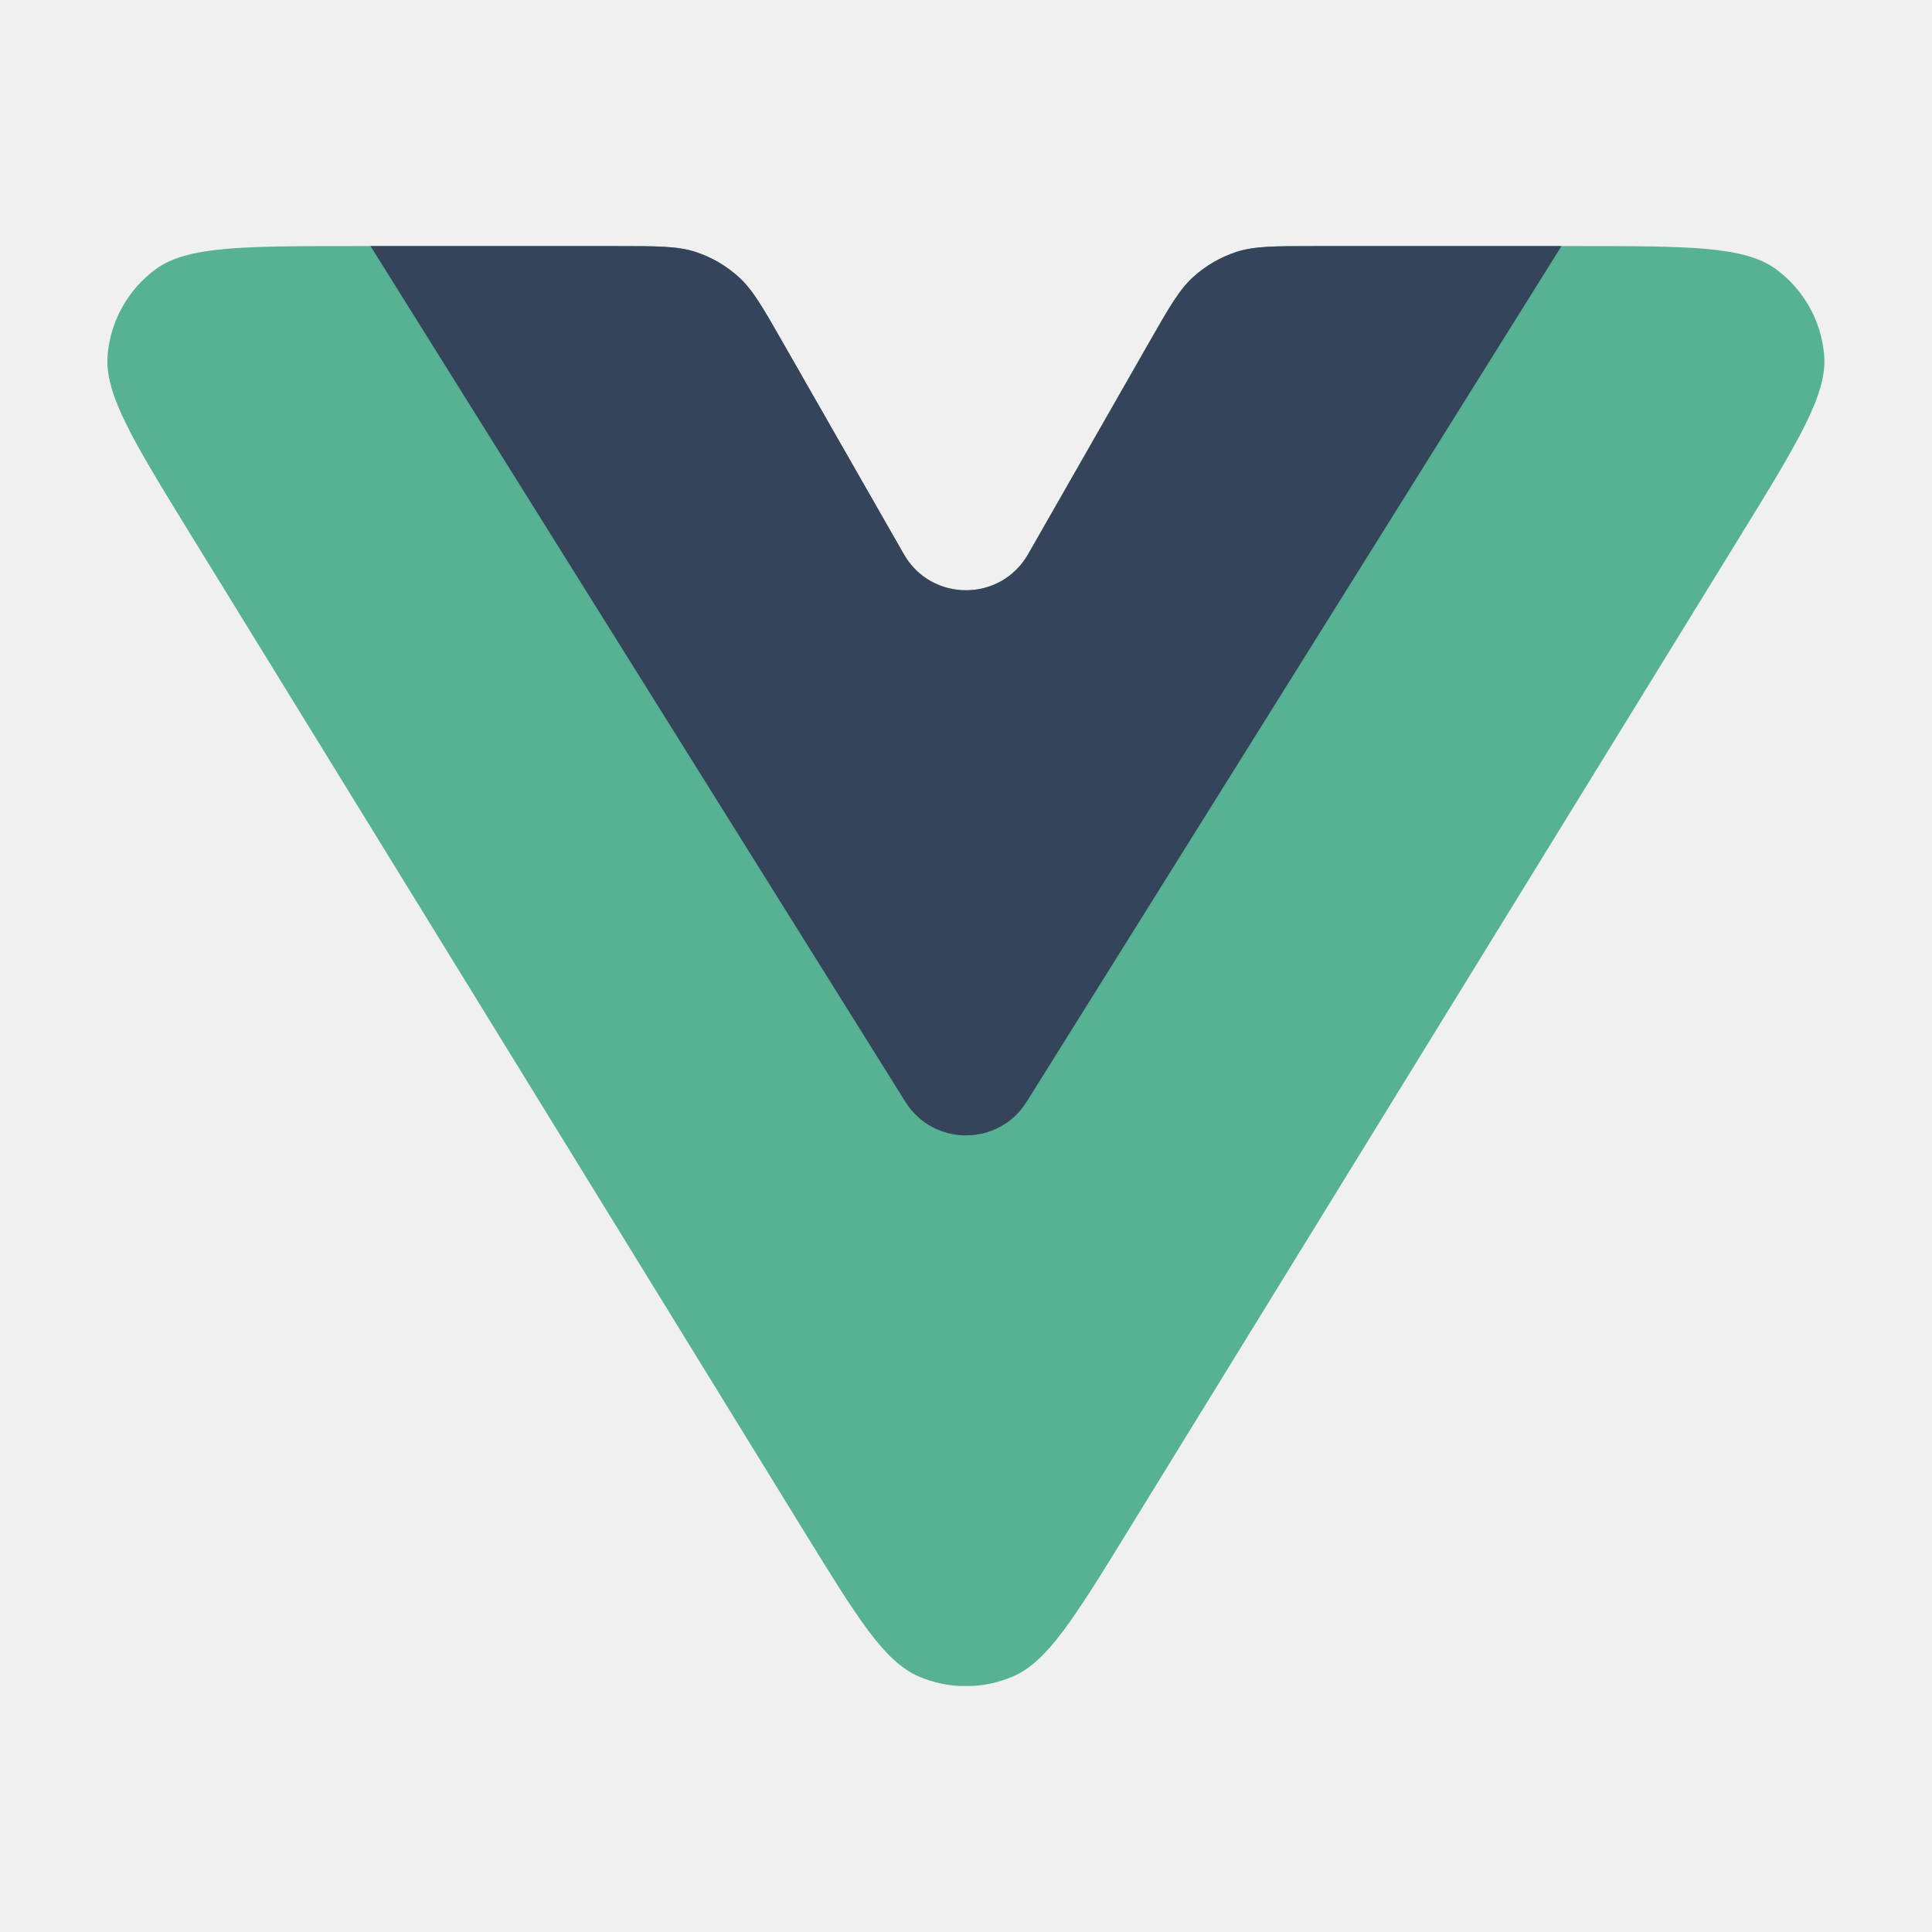
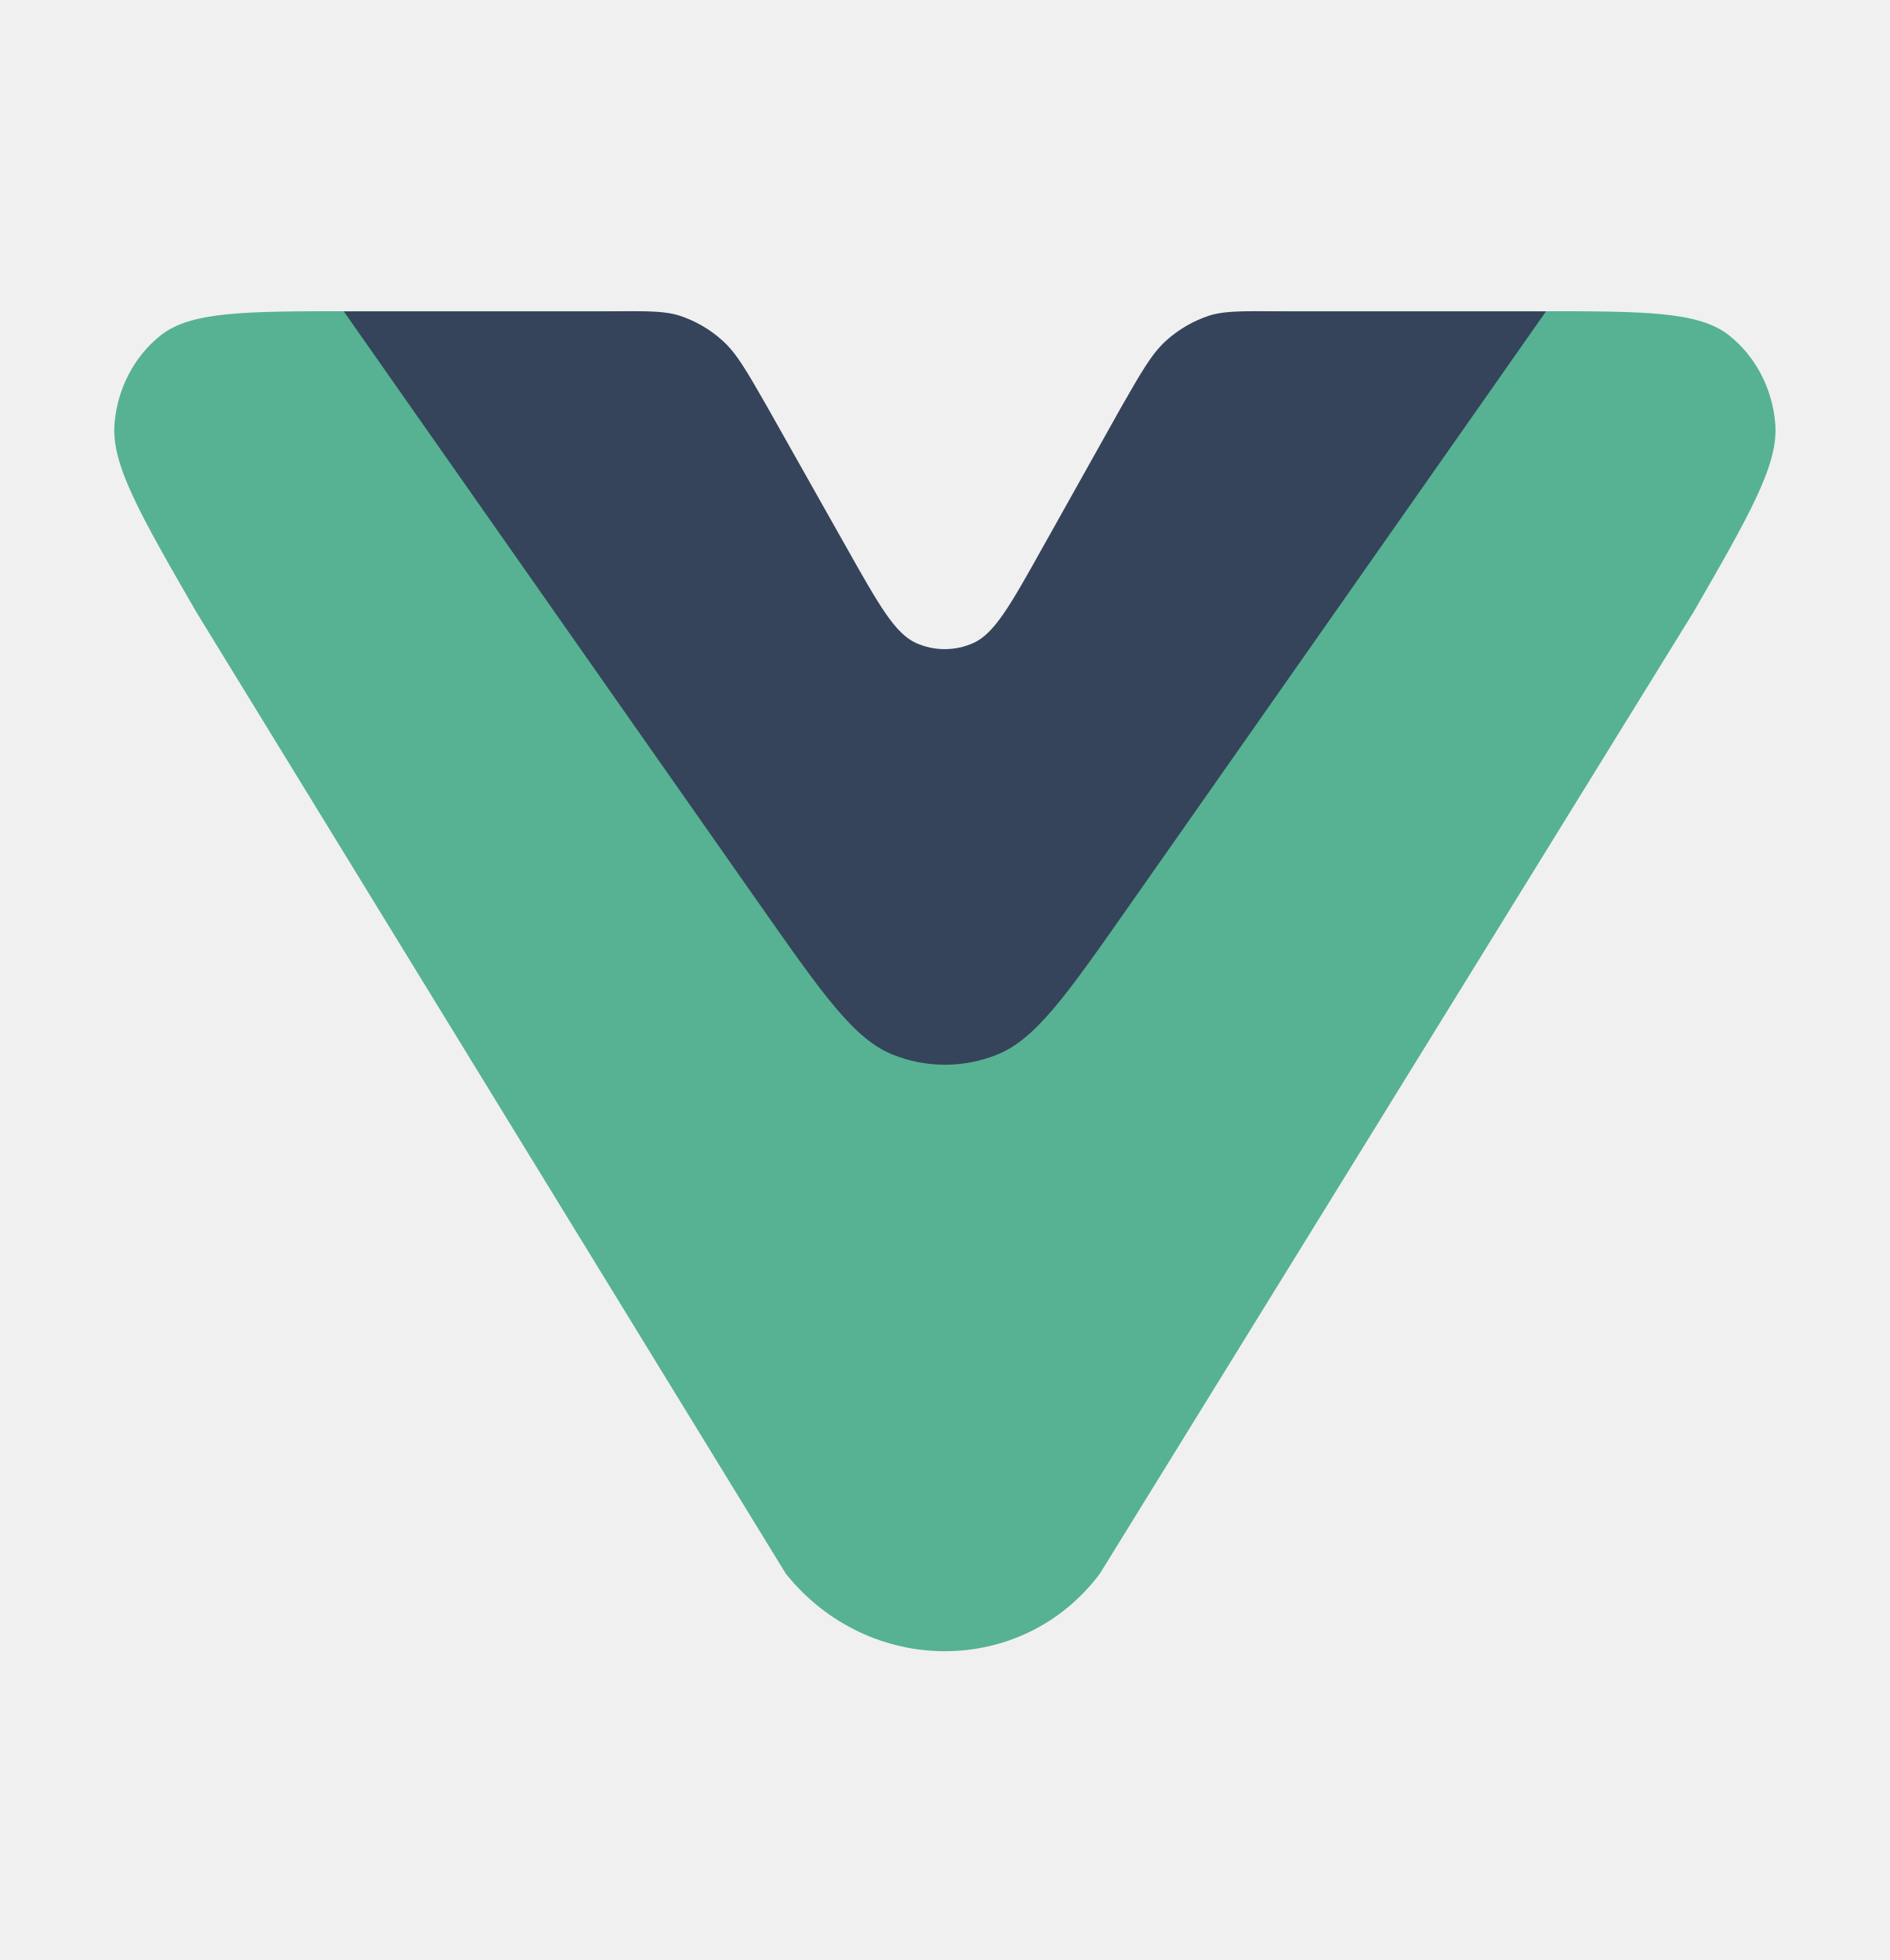
- <svg xmlns="http://www.w3.org/2000/svg" width="27" height="27" viewBox="0 0 27 27" fill="none">
+ <svg xmlns="http://www.w3.org/2000/svg" width="27" height="28" viewBox="0 0 27 28" fill="none">
  <g clip-path="url(#clip0_154_310)">
-     <path d="M11.23 21.39C11.981 22.61 12.356 23.22 12.838 23.428C13.259 23.61 13.737 23.61 14.158 23.428C14.64 23.22 15.016 22.61 15.766 21.39L24.316 7.498C25.132 6.171 25.54 5.508 25.493 4.962C25.452 4.485 25.209 4.049 24.824 3.765C24.383 3.439 23.605 3.439 22.048 3.439H18.372C17.809 3.439 17.528 3.439 17.276 3.521C17.054 3.594 16.849 3.713 16.675 3.87C16.479 4.048 16.34 4.292 16.06 4.781L14.367 7.745C13.983 8.417 13.014 8.417 12.63 7.745L10.936 4.781C10.657 4.292 10.517 4.048 10.321 3.87C10.148 3.713 9.943 3.594 9.72 3.521C9.468 3.439 9.187 3.439 8.624 3.439H4.949C3.392 3.439 2.613 3.439 2.172 3.765C1.788 4.049 1.544 4.485 1.504 4.962C1.457 5.508 1.865 6.171 2.681 7.498L11.23 21.39Z" fill="#56B292" />
-     <path d="M12.652 15.397C13.044 16.024 13.956 16.024 14.348 15.397L21.822 3.439H18.374C17.811 3.439 17.53 3.439 17.278 3.521C17.055 3.594 16.851 3.713 16.677 3.87C16.481 4.048 16.341 4.292 16.062 4.781L14.368 7.745C13.984 8.417 13.016 8.417 12.632 7.745L10.938 4.781C10.659 4.292 10.519 4.048 10.323 3.87C10.149 3.713 9.945 3.594 9.722 3.521C9.47 3.439 9.189 3.439 8.626 3.439H5.178L12.652 15.397Z" fill="#35445A" />
+     <path d="M11.227 22.481C12.411 23.958 14.608 23.958 15.714 22.481L24.2 8.737C25.007 7.335 25.41 6.634 25.364 6.056C25.324 5.552 25.083 5.091 24.703 4.79C24.267 4.446 23.496 4.446 21.956 4.446H18.321C17.764 4.446 17.486 4.446 17.237 4.533C17.017 4.609 16.814 4.735 16.642 4.901C16.448 5.089 16.31 5.348 16.034 5.864L14.382 8.955C14.005 9.66 12.995 9.66 12.618 8.955L10.966 5.864C10.69 5.348 10.552 5.089 10.358 4.901C10.186 4.735 9.983 4.609 9.763 4.533C9.514 4.446 9.236 4.446 8.679 4.446H5.044C3.504 4.446 2.734 4.446 2.297 4.79C1.917 5.091 1.676 5.552 1.636 6.056C1.59 6.634 1.993 7.335 2.801 8.737L11.227 22.481Z" fill="#56B292" />
+     <path d="M10.88 12.958C11.762 14.215 12.203 14.843 12.752 15.065C13.232 15.259 13.769 15.259 14.249 15.065C14.798 14.843 15.239 14.215 16.12 12.958L22.088 4.449H18.53C17.949 4.449 17.539 4.424 17.279 4.508C17.05 4.583 16.838 4.706 16.659 4.868C16.457 5.052 16.313 5.304 16.024 5.808L14.891 7.831C14.437 8.643 14.209 9.049 13.909 9.185C13.648 9.303 13.349 9.303 13.088 9.186C12.788 9.051 12.559 8.646 12.102 7.835L10.959 5.808C10.671 5.304 10.527 5.052 10.324 4.868C10.145 4.706 9.934 4.583 9.704 4.508C9.444 4.424 9.051 4.449 8.47 4.449H4.912L10.88 12.958Z" fill="#35445A" />
  </g>
  <defs>
    <clipPath id="clip0_154_310">
-       <rect x="1.5" y="3.439" width="24" height="20.122" rx="1" fill="white" />
+       <rect x="1.5" y="4.446" width="24" height="19.636" rx="1" fill="white" />
    </clipPath>
  </defs>
</svg>
